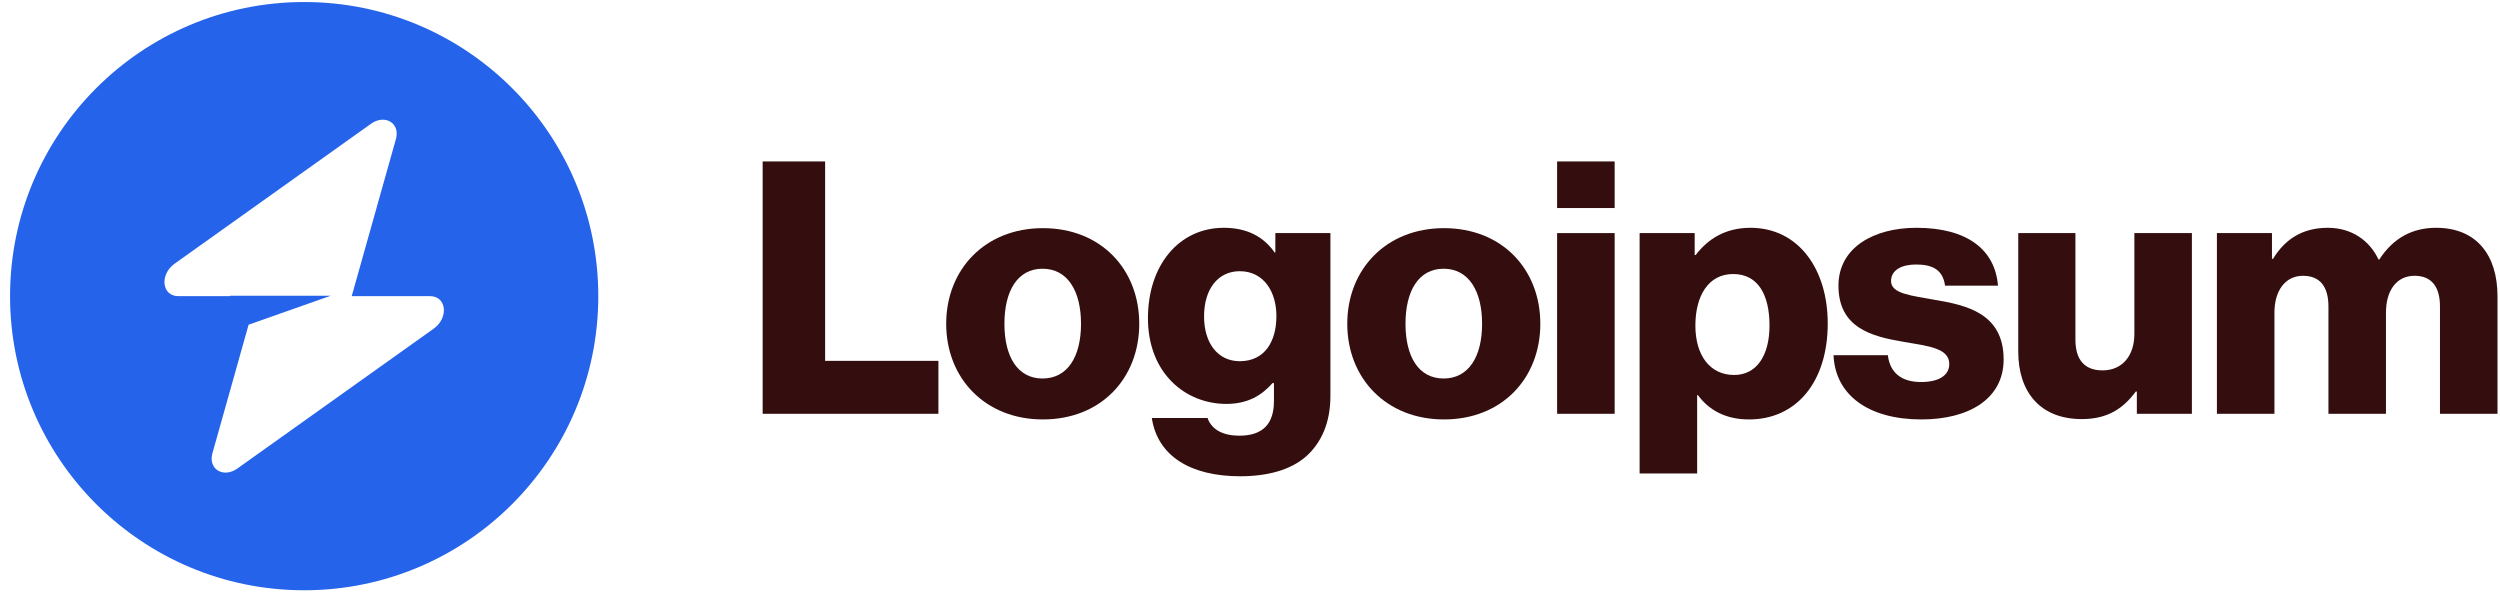
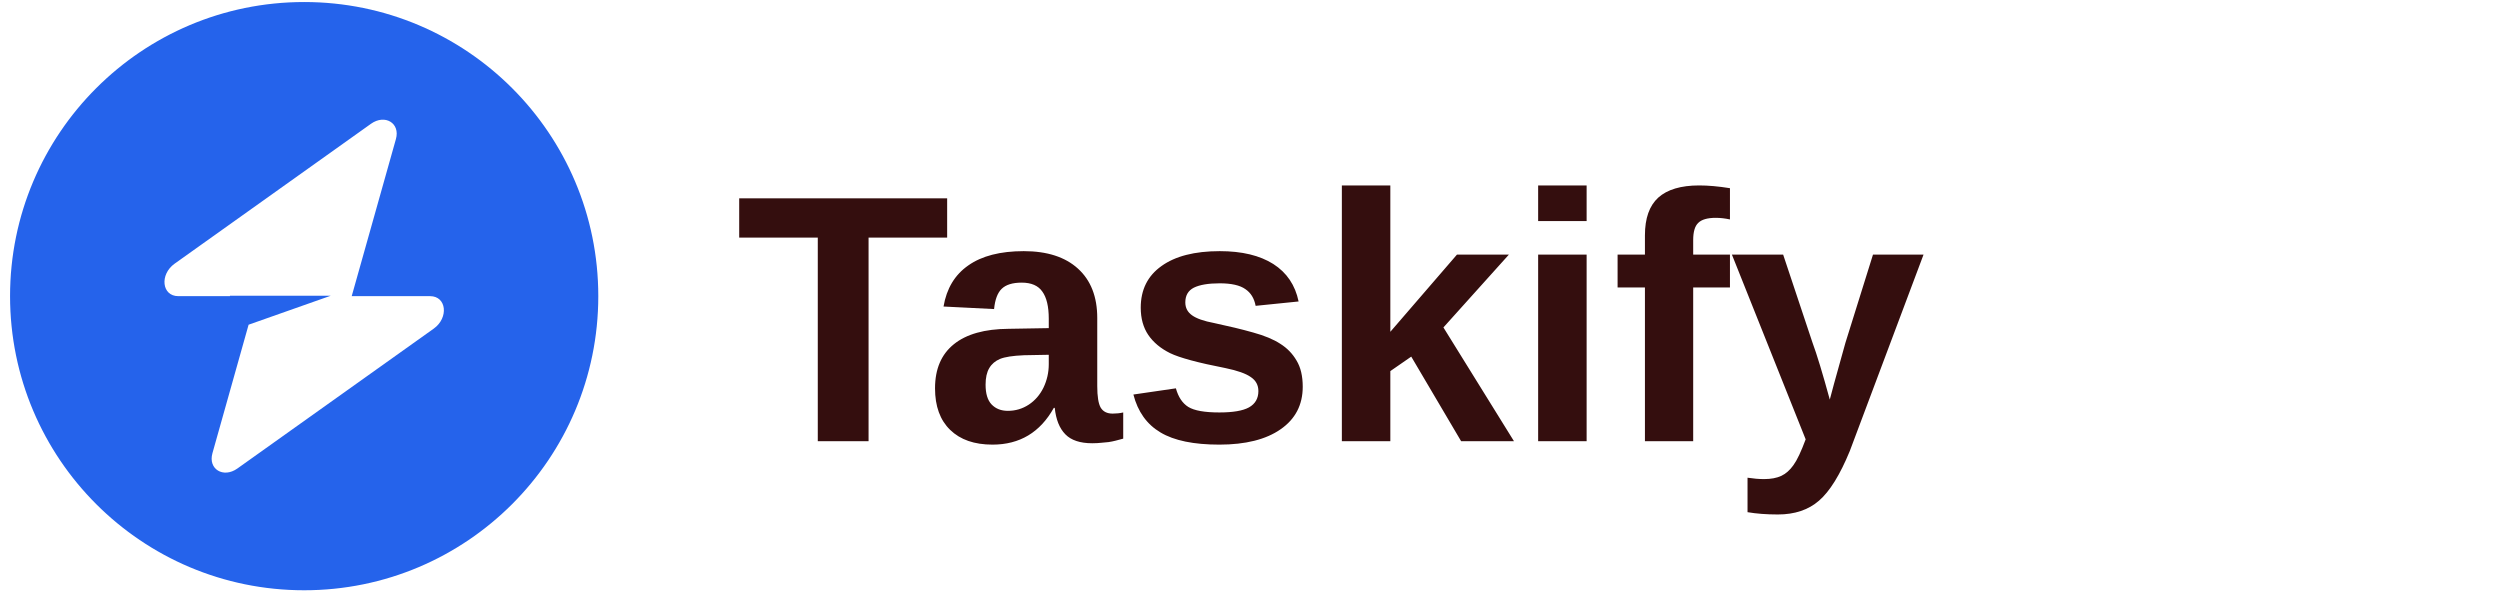
<svg xmlns="http://www.w3.org/2000/svg" id="logo-54" width="170" height="41" viewBox="0 0 170 41" fill="none">
-   <path d="M51.86 28.138H63.812V24.538H56.108V10.978H51.86V28.138Z" class="cneutral" fill="#340E0E" />
-   <path d="M70.893 25.738C69.189 25.738 68.301 24.25 68.301 22.018C68.301 19.786 69.189 18.274 70.893 18.274C72.597 18.274 73.509 19.786 73.509 22.018C73.509 24.25 72.597 25.738 70.893 25.738ZM70.917 28.522C74.877 28.522 77.469 25.714 77.469 22.018C77.469 18.322 74.877 15.514 70.917 15.514C66.981 15.514 64.341 18.322 64.341 22.018C64.341 25.714 66.981 28.522 70.917 28.522Z" class="cneutral" fill="#340E0E" />
-   <path d="M84.324 32.386C86.148 32.386 87.756 31.978 88.836 31.018C89.82 30.13 90.468 28.786 90.468 26.938V15.85H86.724V17.17H86.676C85.956 16.138 84.852 15.49 83.22 15.49C80.172 15.49 78.06 18.034 78.06 21.634C78.06 25.402 80.628 27.466 83.388 27.466C84.876 27.466 85.812 26.866 86.532 26.05H86.628V27.274C86.628 28.762 85.932 29.626 84.276 29.626C82.98 29.626 82.332 29.074 82.116 28.426H78.324C78.708 30.994 80.94 32.386 84.324 32.386ZM84.3 24.562C82.836 24.562 81.876 23.362 81.876 21.514C81.876 19.642 82.836 18.442 84.3 18.442C85.932 18.442 86.796 19.834 86.796 21.49C86.796 23.218 86.004 24.562 84.3 24.562Z" class="cneutral" fill="#340E0E" />
-   <path d="M98.166 25.738C96.462 25.738 95.574 24.25 95.574 22.018C95.574 19.786 96.462 18.274 98.166 18.274C99.87 18.274 100.782 19.786 100.782 22.018C100.782 24.25 99.87 25.738 98.166 25.738ZM98.19 28.522C102.15 28.522 104.742 25.714 104.742 22.018C104.742 18.322 102.15 15.514 98.19 15.514C94.254 15.514 91.614 18.322 91.614 22.018C91.614 25.714 94.254 28.522 98.19 28.522Z" class="cneutral" fill="#340E0E" />
-   <path d="M105.884 28.138H109.796V15.85H105.884V28.138ZM105.884 14.146H109.796V10.978H105.884V14.146Z" class="cneutral" fill="#340E0E" />
-   <path d="M111.494 32.194H115.406V26.866H115.454C116.222 27.898 117.35 28.522 118.934 28.522C122.15 28.522 124.286 25.978 124.286 21.994C124.286 18.298 122.294 15.49 119.03 15.49C117.35 15.49 116.15 16.234 115.31 17.338H115.238V15.85H111.494V32.194ZM117.926 25.498C116.246 25.498 115.286 24.13 115.286 22.138C115.286 20.146 116.15 18.634 117.854 18.634C119.534 18.634 120.326 20.026 120.326 22.138C120.326 24.226 119.414 25.498 117.926 25.498Z" class="cneutral" fill="#340E0E" />
-   <path d="M130.655 28.522C133.871 28.522 136.247 27.13 136.247 24.442C136.247 21.298 133.703 20.746 131.543 20.386C129.983 20.098 128.591 19.978 128.591 19.114C128.591 18.346 129.335 17.986 130.295 17.986C131.375 17.986 132.119 18.322 132.263 19.426H135.863C135.671 17.002 133.799 15.49 130.319 15.49C127.415 15.49 125.015 16.834 125.015 19.426C125.015 22.306 127.295 22.882 129.431 23.242C131.063 23.53 132.551 23.65 132.551 24.754C132.551 25.546 131.807 25.978 130.631 25.978C129.335 25.978 128.519 25.378 128.375 24.154H124.679C124.799 26.866 127.055 28.522 130.655 28.522Z" class="cneutral" fill="#340E0E" />
-   <path d="M141.561 28.498C143.265 28.498 144.345 27.826 145.233 26.626H145.305V28.138H149.049V15.85H145.137V22.714C145.137 24.178 144.321 25.186 142.977 25.186C141.729 25.186 141.129 24.442 141.129 23.098V15.85H137.241V23.914C137.241 26.65 138.729 28.498 141.561 28.498Z" class="cneutral" fill="#340E0E" />
-   <path d="M150.75 28.138H154.662V21.25C154.662 19.786 155.382 18.754 156.606 18.754C157.782 18.754 158.334 19.522 158.334 20.842V28.138H162.246V21.25C162.246 19.786 162.942 18.754 164.19 18.754C165.366 18.754 165.918 19.522 165.918 20.842V28.138H169.83V20.146C169.83 17.386 168.438 15.49 165.654 15.49C164.07 15.49 162.75 16.162 161.79 17.65H161.742C161.118 16.33 159.894 15.49 158.286 15.49C156.51 15.49 155.334 16.33 154.566 17.602H154.494V15.85H150.75V28.138Z" class="cneutral" fill="#340E0E" />
+   <text x="50" y="30" font-family="Arial, sans-serif" font-size="24" fill="#340E0E" font-weight="bold">Taskify</text>
  <path fill-rule="evenodd" clip-rule="evenodd" d="M20.684 40.138C31.73 40.138 40.684 31.184 40.684 20.138C40.684 9.092 31.73 0.138 20.684 0.138C9.638 0.138 0.684 9.092 0.684 20.138C0.684 31.184 9.638 40.138 20.684 40.138ZM26.923 9.455C27.227 8.376 26.18 7.738 25.224 8.419L11.877 17.928C10.84 18.666 11.003 20.138 12.122 20.138L15.637 20.138V20.111H22.487L16.905 22.08L14.445 30.821C14.141 31.9 15.188 32.538 16.144 31.857L29.491 22.349C30.528 21.61 30.365 20.138 29.246 20.138L23.916 20.138L26.923 9.455Z" class="ccustom" fill="#2563eb" />
</svg>
